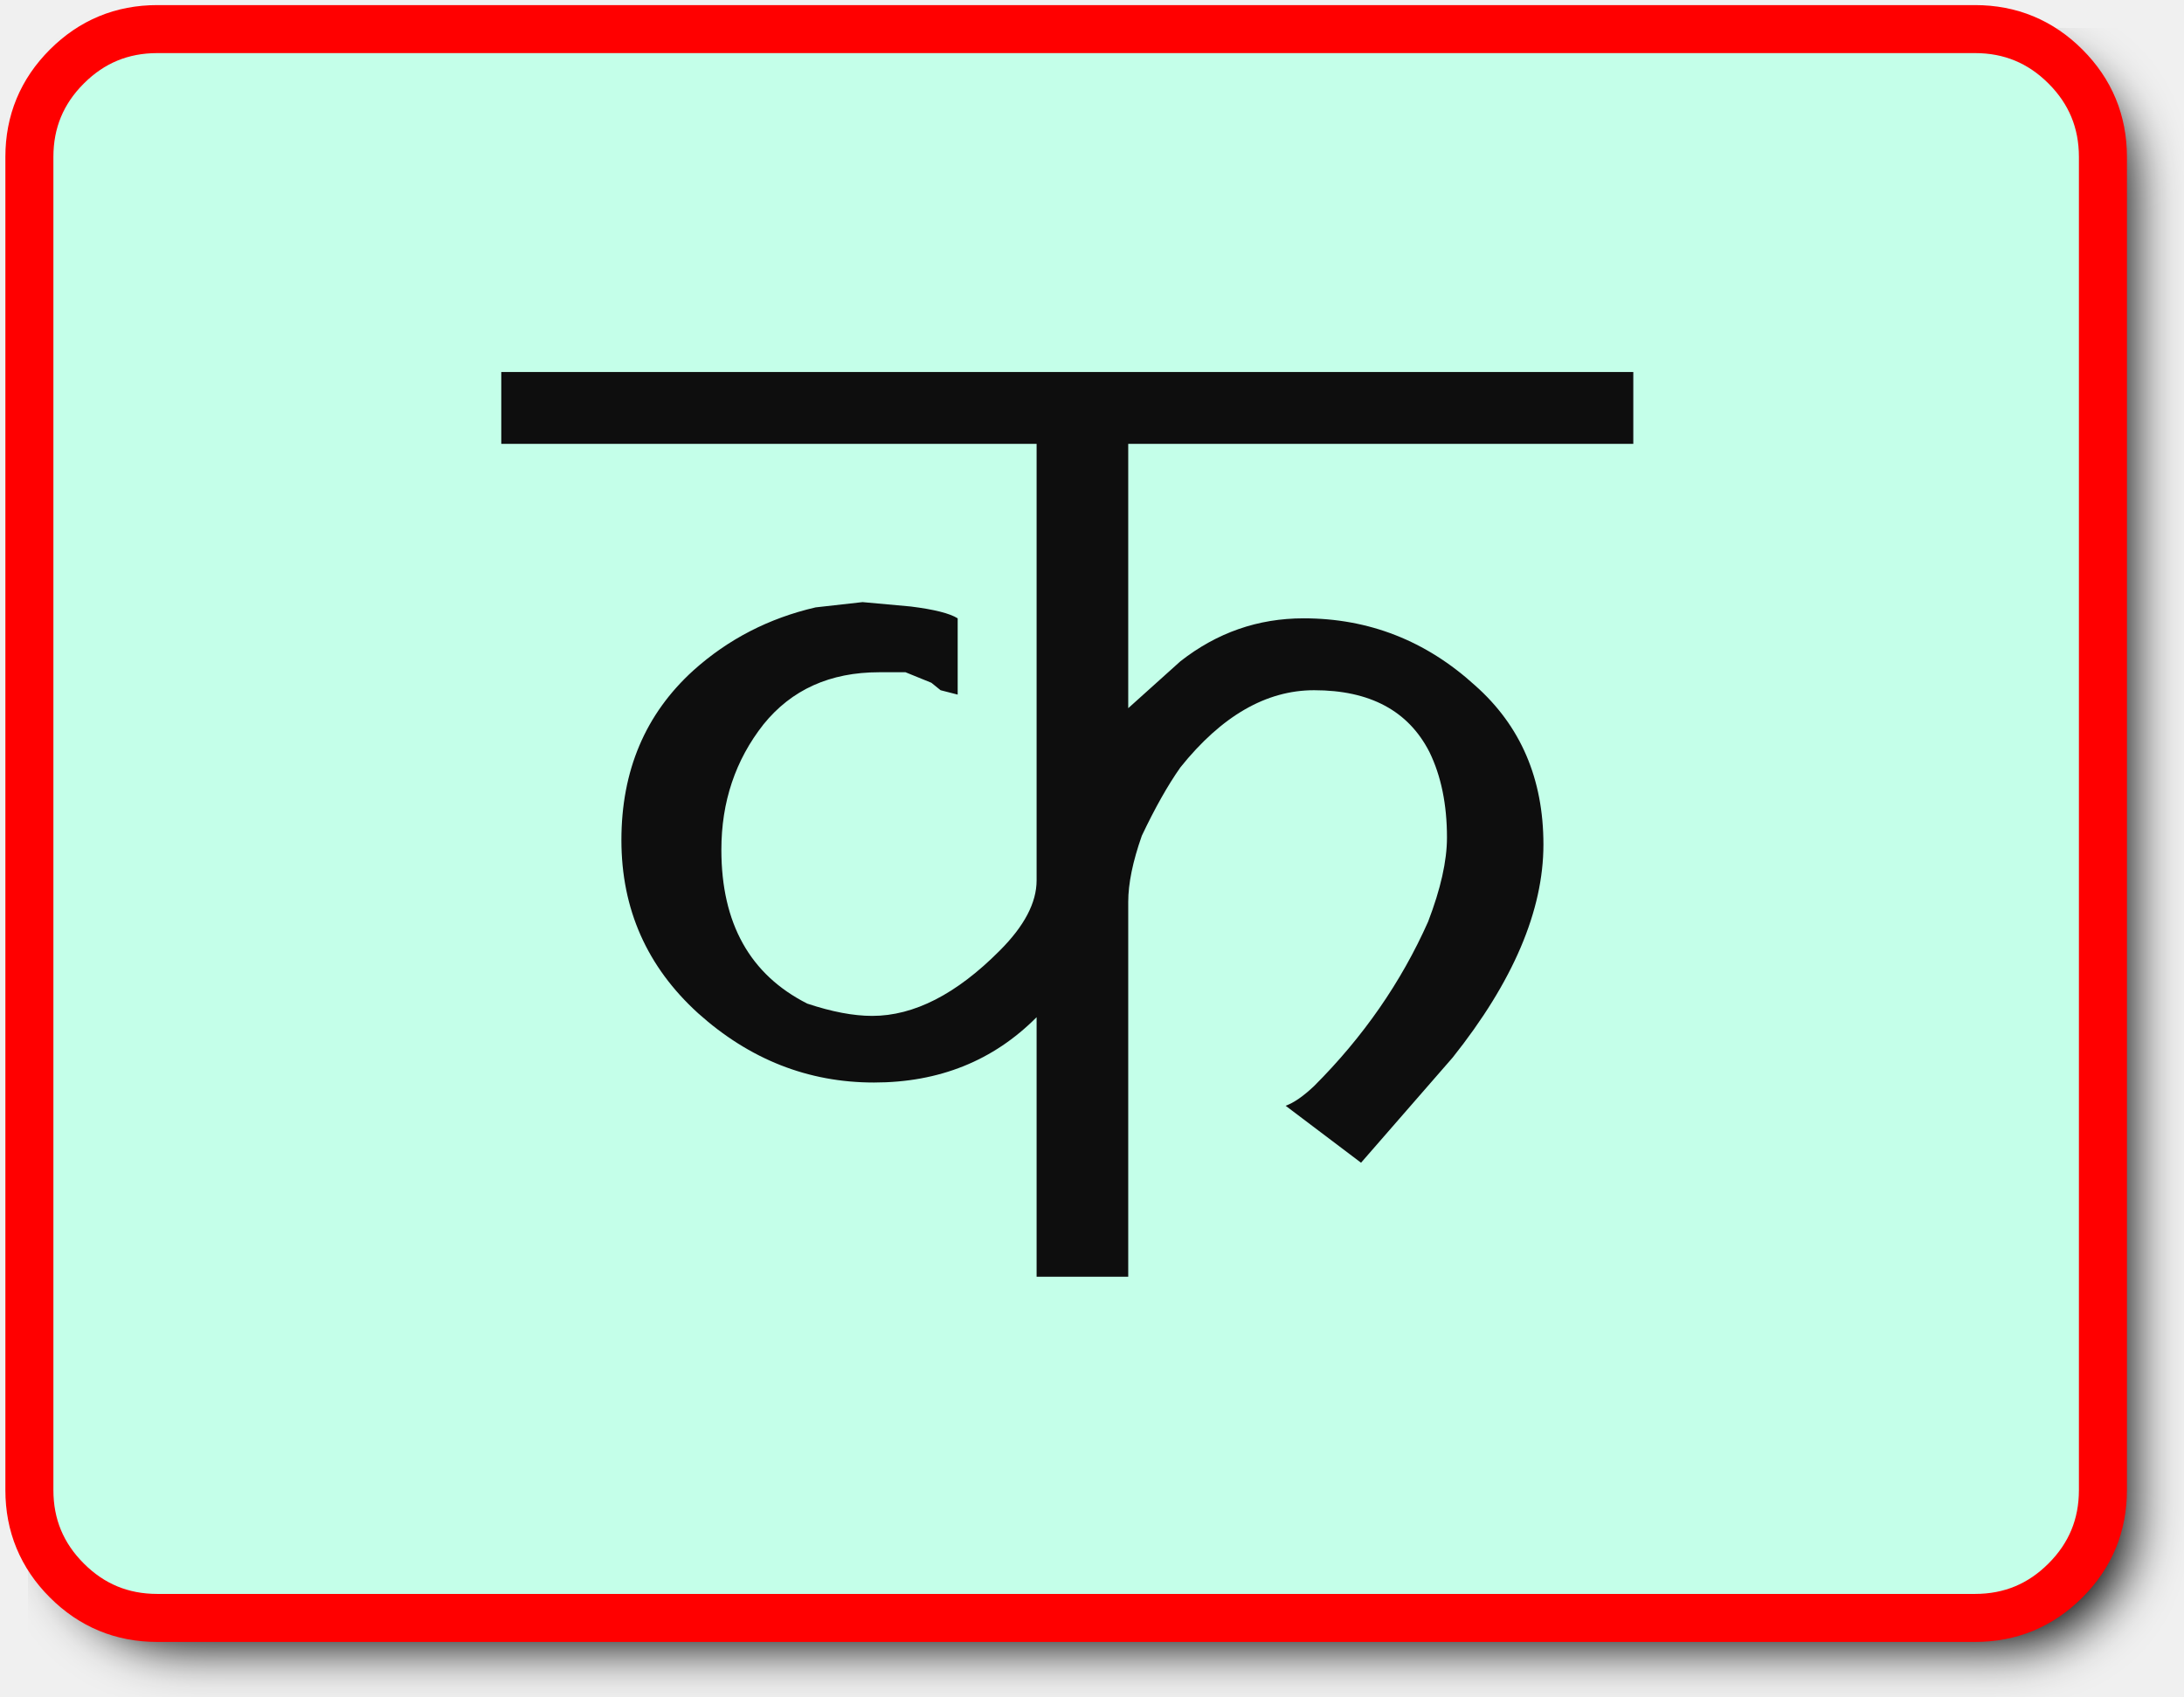
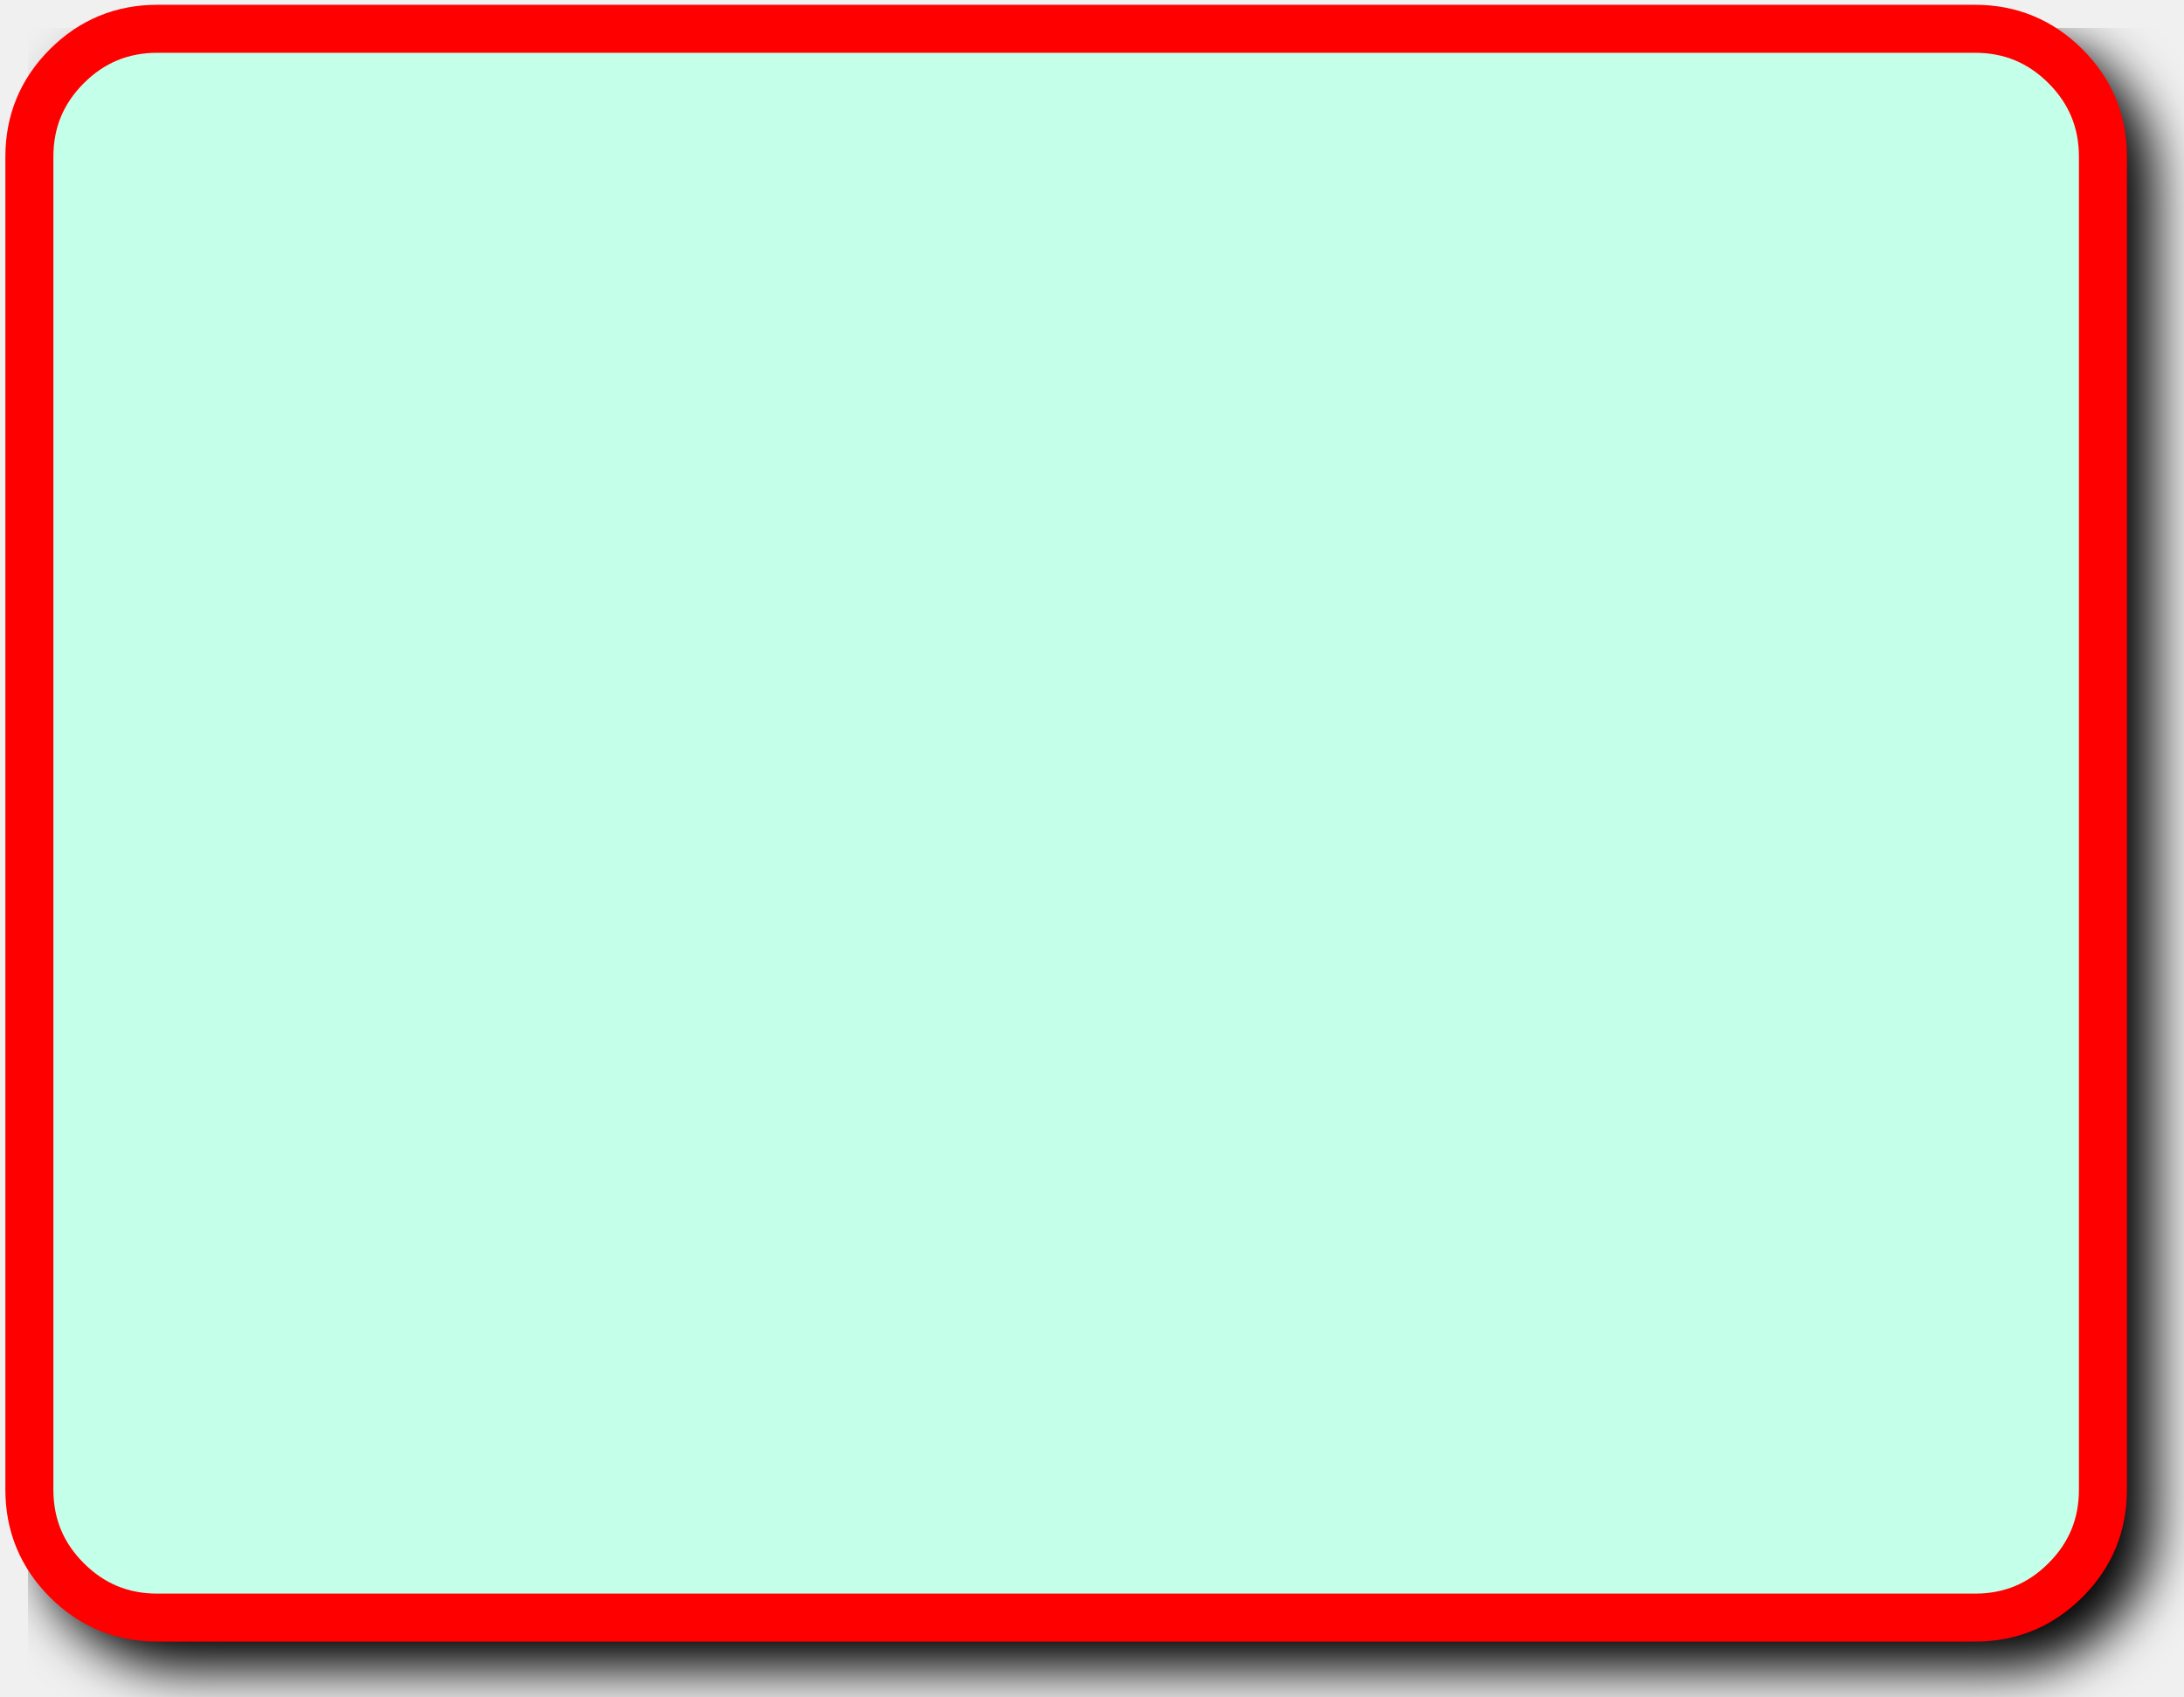
<svg xmlns="http://www.w3.org/2000/svg" xmlns:xlink="http://www.w3.org/1999/xlink" version="1.1" preserveAspectRatio="none" x="0px" y="0px" width="278px" height="216px" viewBox="0 0 278 216">
  <defs>
    <filter id="Filter_1" x="-20%" y="-20%" width="140%" height="140%" color-interpolation-filters="sRGB">
-       <feColorMatrix in="SourceGraphic" type="matrix" values="1 0 0 0 0 0 1 0 0 0 0 0 1 0 0 0 0 0 1 0 " result="result1" />
-       <feColorMatrix in="result1" type="matrix" values="1 0 0 0 0 0 1 0 0 0 0 0 1 0 0 0 0 0 0.9 0" result="result2" />
-     </filter>
-     <filter id="Filter_2" x="-20%" y="-20%" width="140%" height="140%" color-interpolation-filters="sRGB">
      <feFlood flood-color="#000000" flood-opacity="1" in="SourceGraphic" result="result1" />
      <feComposite in2="SourceGraphic" in="result1" operator="in" result="result2" />
      <feGaussianBlur in="result2" stdDeviation="3.333,3.333" result="result3" />
      <feOffset dx="3.536" dy="3.536" in="result3" result="result4" />
      <feComposite in2="result4" in="SourceGraphic" operator="over" result="result5" />
    </filter>
-     <g id="Play_BTN_01_copy_0_Layer0_0_FILL">
-       <path fill="#414141" stroke="none" d=" M 30.05 -71.1 Q 15.7 -77.15 0 -77.15 -15.7 -77.15 -30 -71.1 -43.85 -65.25 -54.5 -54.55 -65.2 -43.85 -71.05 -30.05 -77.1 -15.7 -77.1 0 -77.1 15.7 -71.05 30.05 -65.2 43.85 -54.5 54.55 -43.85 65.25 -30 71.1 -15.7 77.15 0 77.15 15.7 77.15 30.05 71.1 43.85 65.25 54.55 54.55 65.25 43.85 71.1 30.05 77.15 15.7 77.15 0 77.15 -15.7 71.1 -30.05 65.25 -43.85 54.55 -54.55 43.85 -65.25 30.05 -71.1 M 0 -72.45 Q 14.75 -72.45 28.2 -66.75 41.2 -61.25 51.25 -51.2 61.25 -41.2 66.75 -28.2 72.45 -14.75 72.45 0 72.45 14.75 66.75 28.2 61.25 41.2 51.25 51.25 41.2 61.25 28.2 66.75 14.75 72.45 0 72.45 -14.75 72.45 -28.2 66.75 -41.2 61.25 -51.2 51.25 -61.25 41.2 -66.75 28.2 -72.45 14.75 -72.45 0 -72.45 -14.75 -66.75 -28.2 -61.25 -41.2 -51.2 -51.2 -41.2 -61.25 -28.2 -66.75 -14.75 -72.45 0 -72.45 M -26.3 39 L 41.3 0 -26.3 -39.05 -26.3 39 Z" />
-       <path fill="#FFFFFF" stroke="none" d=" M 28.2 -66.75 Q 14.75 -72.45 0 -72.45 -14.75 -72.45 -28.2 -66.75 -41.2 -61.25 -51.2 -51.2 -61.25 -41.2 -66.75 -28.2 -72.45 -14.75 -72.45 0 -72.45 14.75 -66.75 28.2 -61.25 41.2 -51.2 51.25 -41.2 61.25 -28.2 66.75 -14.75 72.45 0 72.45 14.75 72.45 28.2 66.75 41.2 61.25 51.25 51.25 61.25 41.2 66.75 28.2 72.45 14.75 72.45 0 72.45 -14.75 66.75 -28.2 61.25 -41.2 51.25 -51.2 41.2 -61.25 28.2 -66.75 M 41.3 0 L -26.3 39 -26.3 -39.05 41.3 0 Z" />
-     </g>
-     <g id="Symbol_1_0_Layer0_0_FILL">
-       <path fill="#FFFFFF" stroke="none" d=" M 312.2 -208.55 Q 300.5 -220.25 283.95 -220.25 L -283.9 -220.25 Q -300.45 -220.25 -312.15 -208.55 -323.85 -196.85 -323.85 -180.3 L -323.85 236.25 Q -323.85 252.8 -312.15 264.5 -300.45 276.2 -283.9 276.2 L 283.95 276.2 Q 300.5 276.2 312.2 264.5 323.9 252.8 323.9 236.25 L 323.9 -180.3 Q 323.9 -196.85 312.2 -208.55 Z" />
-     </g>
-     <g id="Paper_3_Layer0_0_FILL">
+     <g id="Symbol_1_copy_4_0_Layer0_0_FILL">
      <path fill="#C4FFE9" stroke="none" d=" M 312.2 -208.55 Q 300.5 -220.25 283.95 -220.25 L -283.9 -220.25 Q -300.45 -220.25 -312.15 -208.55 -323.85 -196.85 -323.85 -180.3 L -323.85 236.25 Q -323.85 252.8 -312.15 264.5 -300.45 276.2 -283.9 276.2 L 283.95 276.2 Q 300.5 276.2 312.2 264.5 323.9 252.8 323.9 236.25 L 323.9 -180.3 Q 323.9 -196.85 312.2 -208.55 Z" />
    </g>
-     <g id="Layer0_2_FILL">
-       <path fill="#0E0E0E" stroke="none" d=" M 436.1 254.8 L 430.15 260.15 430.15 230 487.75 230 487.75 221.8 358.65 221.8 358.65 230 419.7 230 419.7 279.8 Q 419.7 283.6 415.5 287.8 408.1 295.25 400.95 295.25 397.75 295.25 393.55 293.85 383.75 288.9 383.75 276.3 383.75 268.1 388.55 262 393.35 256.05 401.75 256.05 L 404.75 256.05 407.7 257.25 408.75 258.1 410.7 258.6 410.7 249.9 Q 409.35 249.05 405.35 248.55 L 399.85 248.05 394.5 248.65 Q 386.5 250.5 380.55 255.85 372.35 263.3 372.35 275.2 372.35 287 381.1 294.95 389.9 302.85 401.15 302.85 412.3 302.85 419.7 295.4 L 419.7 325 430.15 325 430.15 282.25 Q 430.15 279.1 431.7 274.7 433.95 269.95 436.1 266.9 443.15 258.1 451.35 258.1 460.9 258.1 464.5 265.15 466.5 269.25 466.5 274.9 466.5 278.9 464.35 284.5 459.75 294.85 451.35 303.25 449.5 305 448.1 305.5 L 456.7 312 467.15 300 Q 477.5 287 477.5 275.7 477.5 264.45 469.7 257.55 461.3 249.9 450.15 249.9 442.35 249.9 436.1 254.8 Z" />
-     </g>
-     <path id="Paper_3_Layer0_0_1_STROKES" stroke="#FF0000" stroke-width="15" stroke-linejoin="round" stroke-linecap="round" fill="none" d=" M 323.9 -180.3 L 323.9 236.25 Q 323.9 252.8 312.2 264.5 300.5 276.2 283.95 276.2 L -283.9 276.2 Q -300.45 276.2 -312.15 264.5 -323.85 252.8 -323.85 236.25 L -323.85 -180.3 Q -323.85 -196.85 -312.15 -208.55 -300.45 -220.25 -283.9 -220.25 L 283.95 -220.25 Q 300.5 -220.25 312.2 -208.55 323.9 -196.85 323.9 -180.3 Z" />
+     <path id="Symbol_1_copy_4_0_Layer0_0_1_STROKES" stroke="#FF0000" stroke-width="15" stroke-linejoin="round" stroke-linecap="round" fill="none" d=" M 323.9 -180.3 L 323.9 236.25 Q 323.9 252.8 312.2 264.5 300.5 276.2 283.95 276.2 L -283.9 276.2 Q -300.45 276.2 -312.15 264.5 -323.85 252.8 -323.85 236.25 L -323.85 -180.3 Q -323.85 -196.85 -312.15 -208.55 -300.45 -220.25 -283.9 -220.25 L 283.95 -220.25 Q 300.5 -220.25 312.2 -208.55 323.9 -196.85 323.9 -180.3 Z" />
  </defs>
  <g filter="url(#Filter_1)" transform="matrix( 1, 0, 0, 1, 0,0) ">
-     <g transform="matrix( 0.2974091, 0, 0, 0.2974091, 238.4,177.2) ">
-       <g transform="matrix( 1, 0, 0, 1, 0,0) ">
-         <use xlink:href="#Play_BTN_01_copy_0_Layer0_0_FILL" />
+     <g transform="matrix( 0.4074707, 0, 0, 0.4074707, 135.7,104.8) ">
+       <g transform="matrix( 1, 0, 0, 1, 0,-27.95) ">
+         <use xlink:href="#Symbol_1_copy_4_0_Layer0_0_FILL" />
+         <use xlink:href="#Symbol_1_copy_4_0_Layer0_0_1_STROKES" />
      </g>
    </g>
  </g>
-   <g transform="matrix( 0.4074707, 0, 0, 0.4074707, 135.7,93.45) ">
-     <g filter="url(#Filter_2)" transform="matrix( 2.454163, 0, 0, 2.454163, -333,-229.3) ">
-       <g transform="matrix( 0.4074707, 0, 0, 0.4074707, 135.7,104.8) ">
-         <g transform="matrix( 1, 0, 0, 1, 0,-27.95) ">
-           <use xlink:href="#Symbol_1_0_Layer0_0_FILL" />
-         </g>
-       </g>
-     </g>
-     <g transform="matrix( 1, 0, 0, 1, 0,0) ">
-       <use xlink:href="#Paper_3_Layer0_0_FILL" />
-       <use xlink:href="#Paper_3_Layer0_0_1_STROKES" />
-     </g>
-   </g>
-   <g transform="matrix( 1.11615, 0, 0, 1.11615, -336.5,-200.2) ">
-     <use xlink:href="#Layer0_2_FILL" />
-   </g>
</svg>
